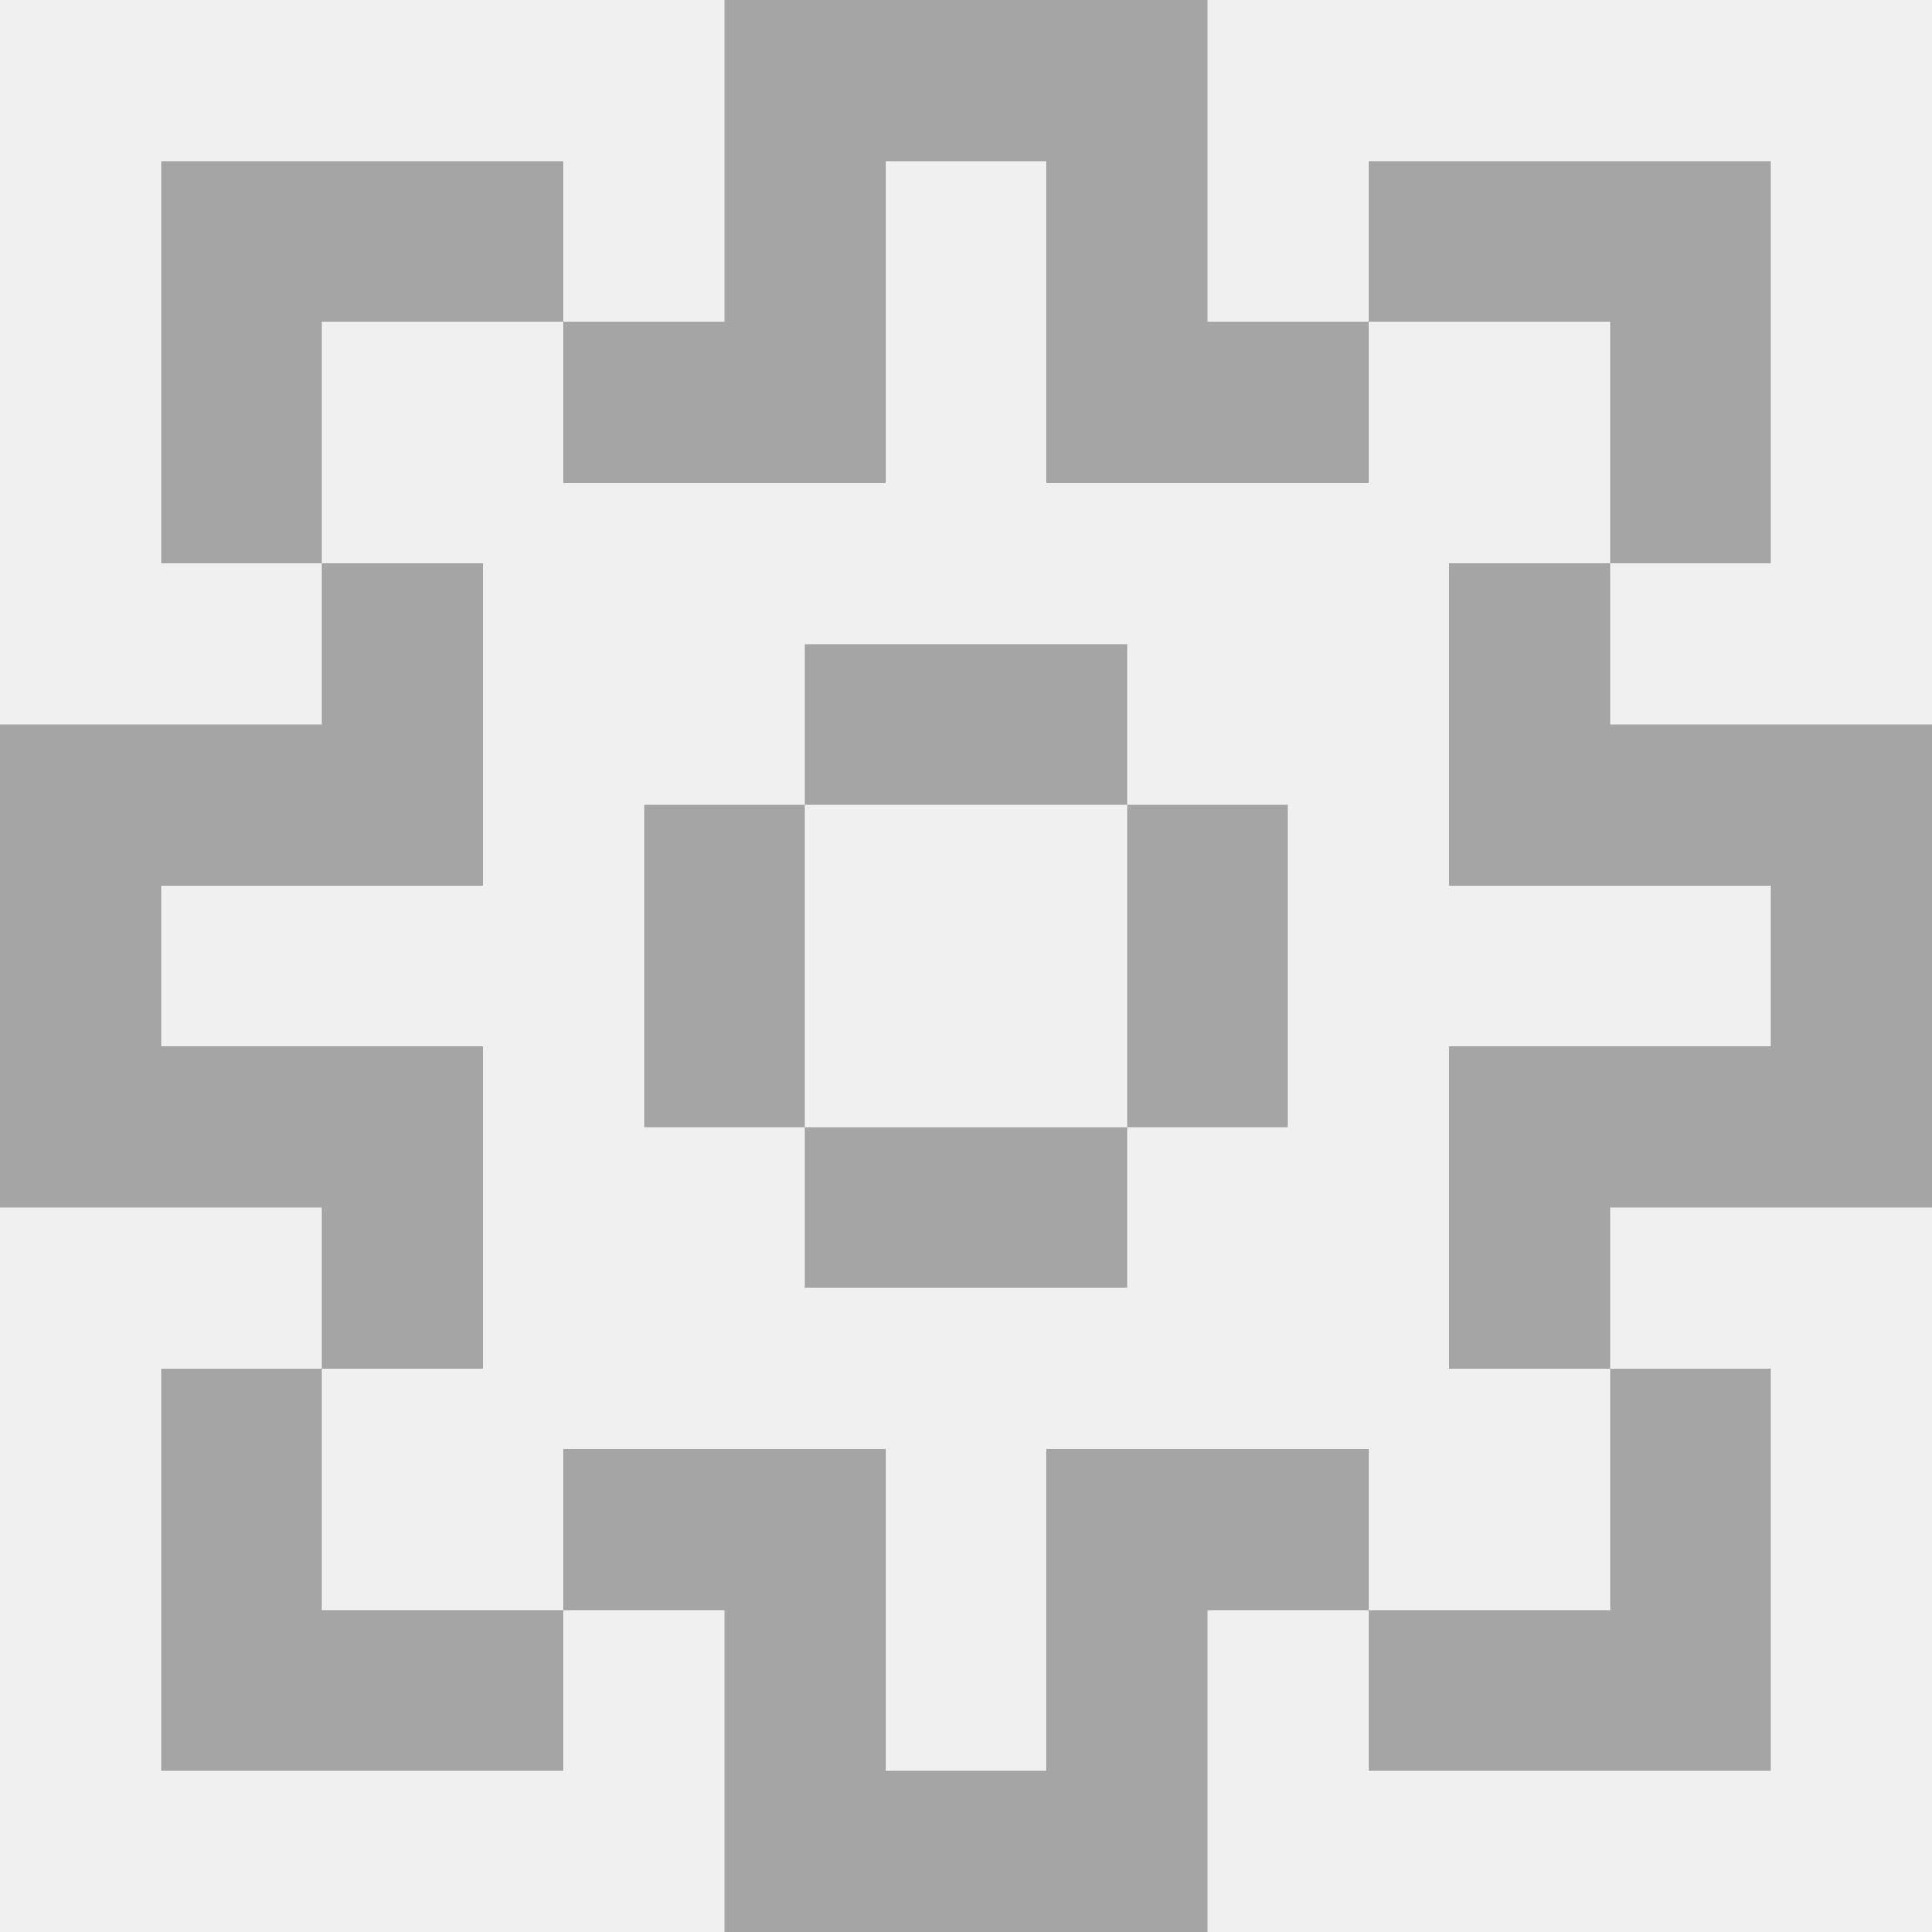
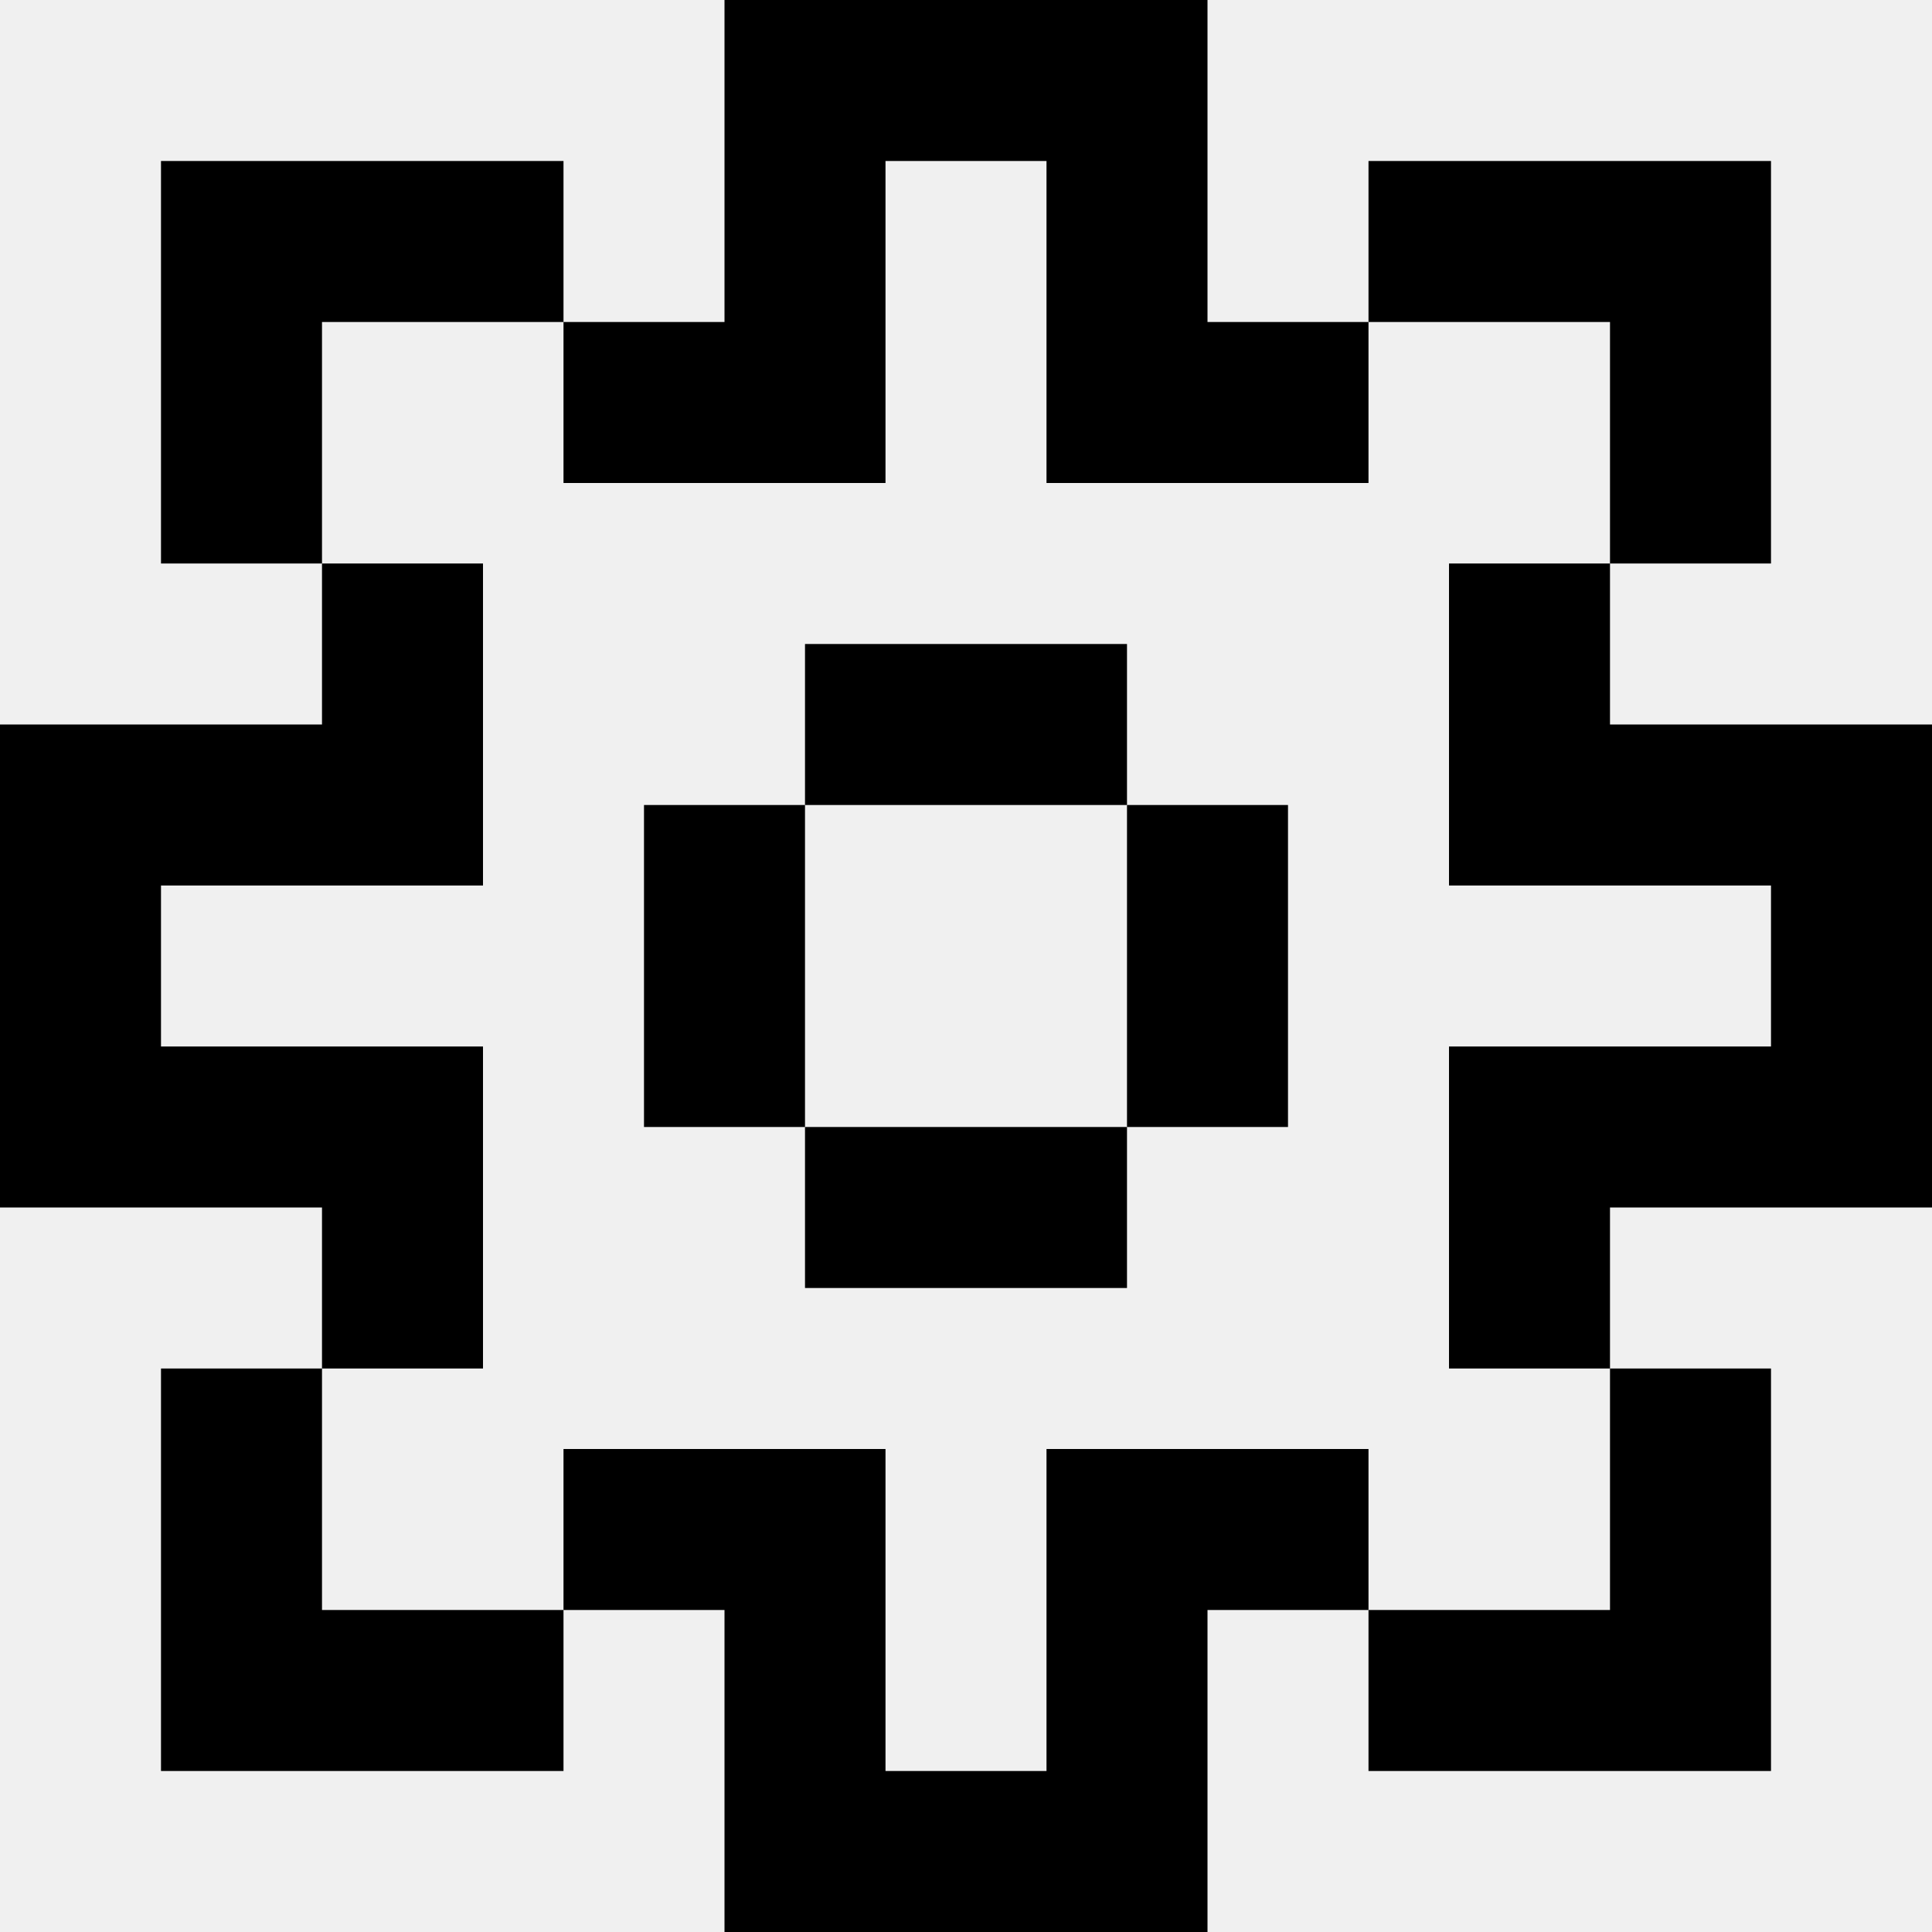
- <svg xmlns="http://www.w3.org/2000/svg" preserveAspectRatio="none" overflow="visible" style="display: block;" width="16" height="16" viewBox="0 0 16 16" fill="none">
-   <g id="Frame" clip-path="url(#clip0_0_38)">
-     <path id="Vector" d="M2.667 13.333H4.667V12H7.333V14.667H8.667V12H11.333V13.333H10V16H6V13.333H4.667V14.667H1.333V11.333H2.667V13.333ZM14.667 14.667H11.333V13.333H13.333V11.333H14.667V14.667ZM4 7.333H1.333V8.667H4V11.333H2.667V10H0V6H2.667V4.667H4V7.333ZM13.333 6H16V10H13.333V11.333H12V8.667H14.667V7.333H12V4.667H13.333V6ZM9.333 10.667H6.667V9.333H9.333V10.667ZM6.667 9.333H5.333V6.667H6.667V9.333ZM10.667 9.333H9.333V6.667H10.667V9.333ZM9.333 6.667H6.667V5.333H9.333V6.667ZM4.667 2.667H2.667V4.667H1.333V1.333H4.667V2.667ZM10 2.667H11.333V1.333H14.667V4.667H13.333V2.667H11.333V4H8.667V1.333H7.333V4H4.667V2.667H6V0H10V2.667Z" fill="#A5A5A5" />
-   </g>
-   <defs>
-     <clipPath id="clip0_0_38">
-       <rect width="16" height="16" fill="white" />
-     </clipPath>
-   </defs>
+ <svg xmlns="http://www.w3.org/2000/svg" fill="currentColor" viewBox="0 0 24 24">
+   <path d="M4 20h3v-2h4v4h2v-4h4v2h-2v4H9v-4H7v2H2v-5h2v3Zm18 2h-5v-2h3v-3h2v5ZM6 11H2v2h4v4H4v-2H0V9h4V7h2v4Zm14-2h4v6h-4v2h-2v-4h4v-2h-4V7h2v2Zm-6 7h-4v-2h4v2Zm-4-2H8v-4h2v4Zm6 0h-2v-4h2v4Zm-2-4h-4V8h4v2ZM7 4H4v3H2V2h5v2Zm8 0h2V2h5v5h-2V4h-3v2h-4V2h-2v4H7V4h2V0h6v4Z" />
</svg>
